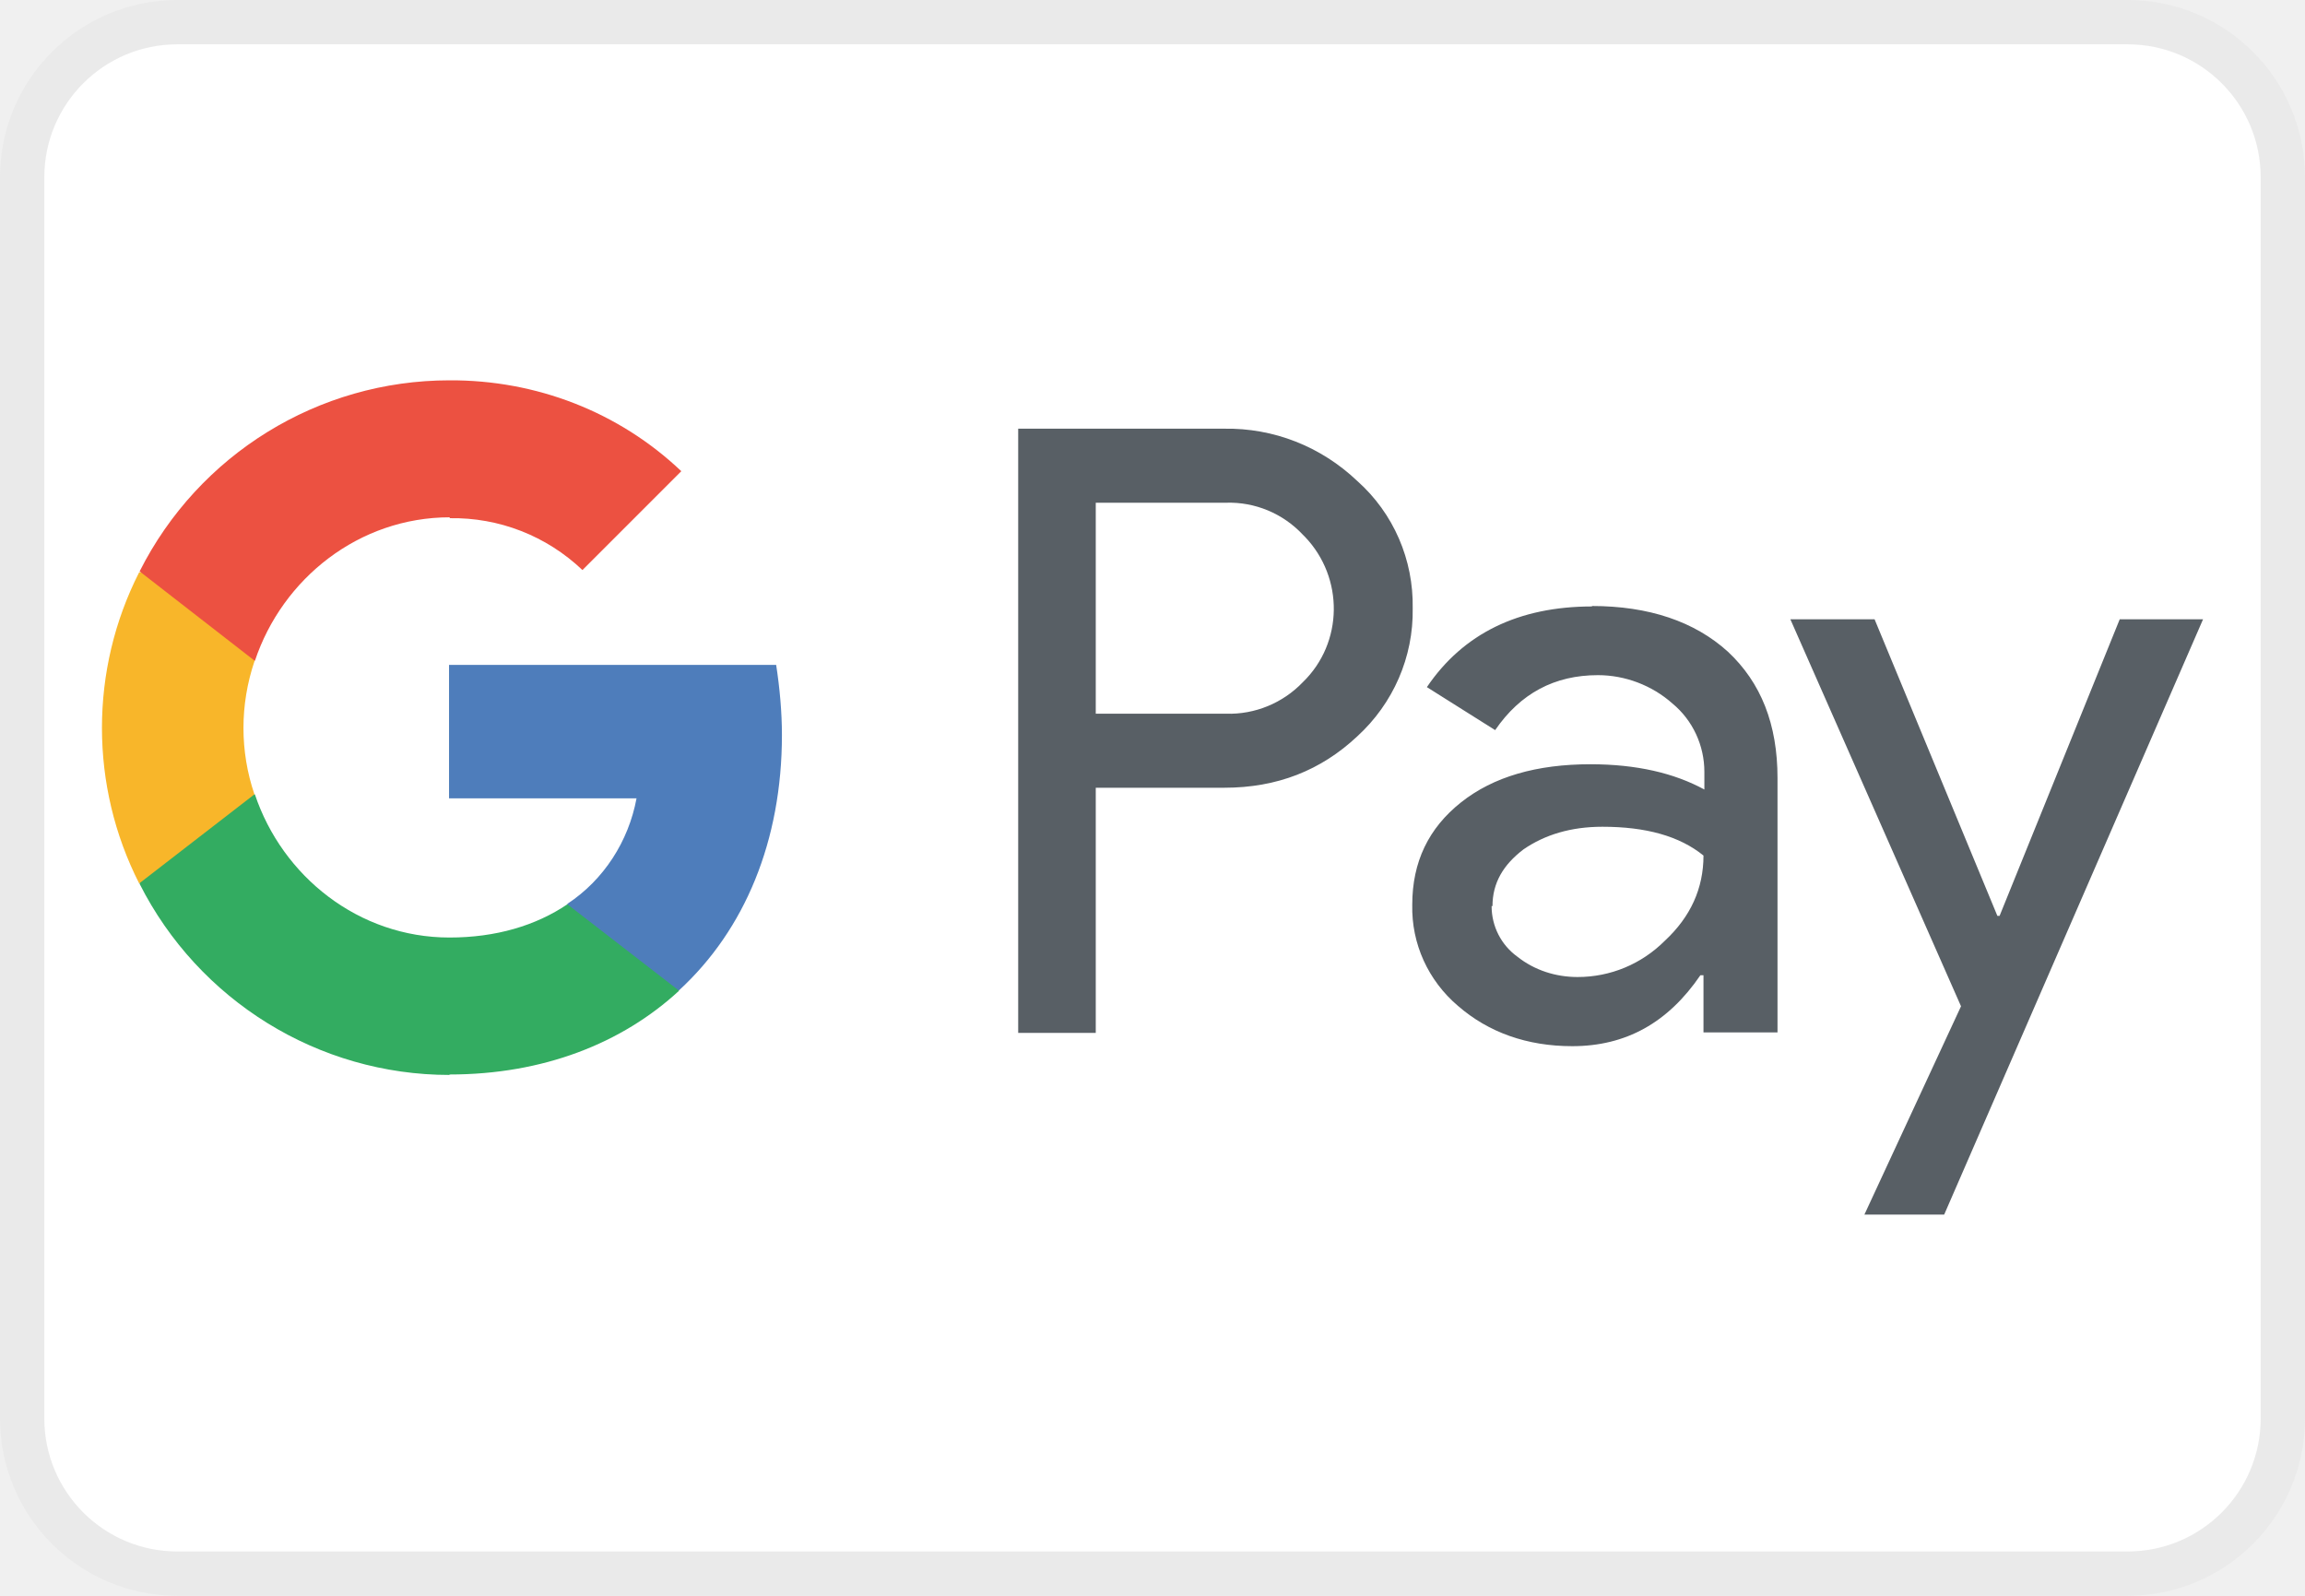
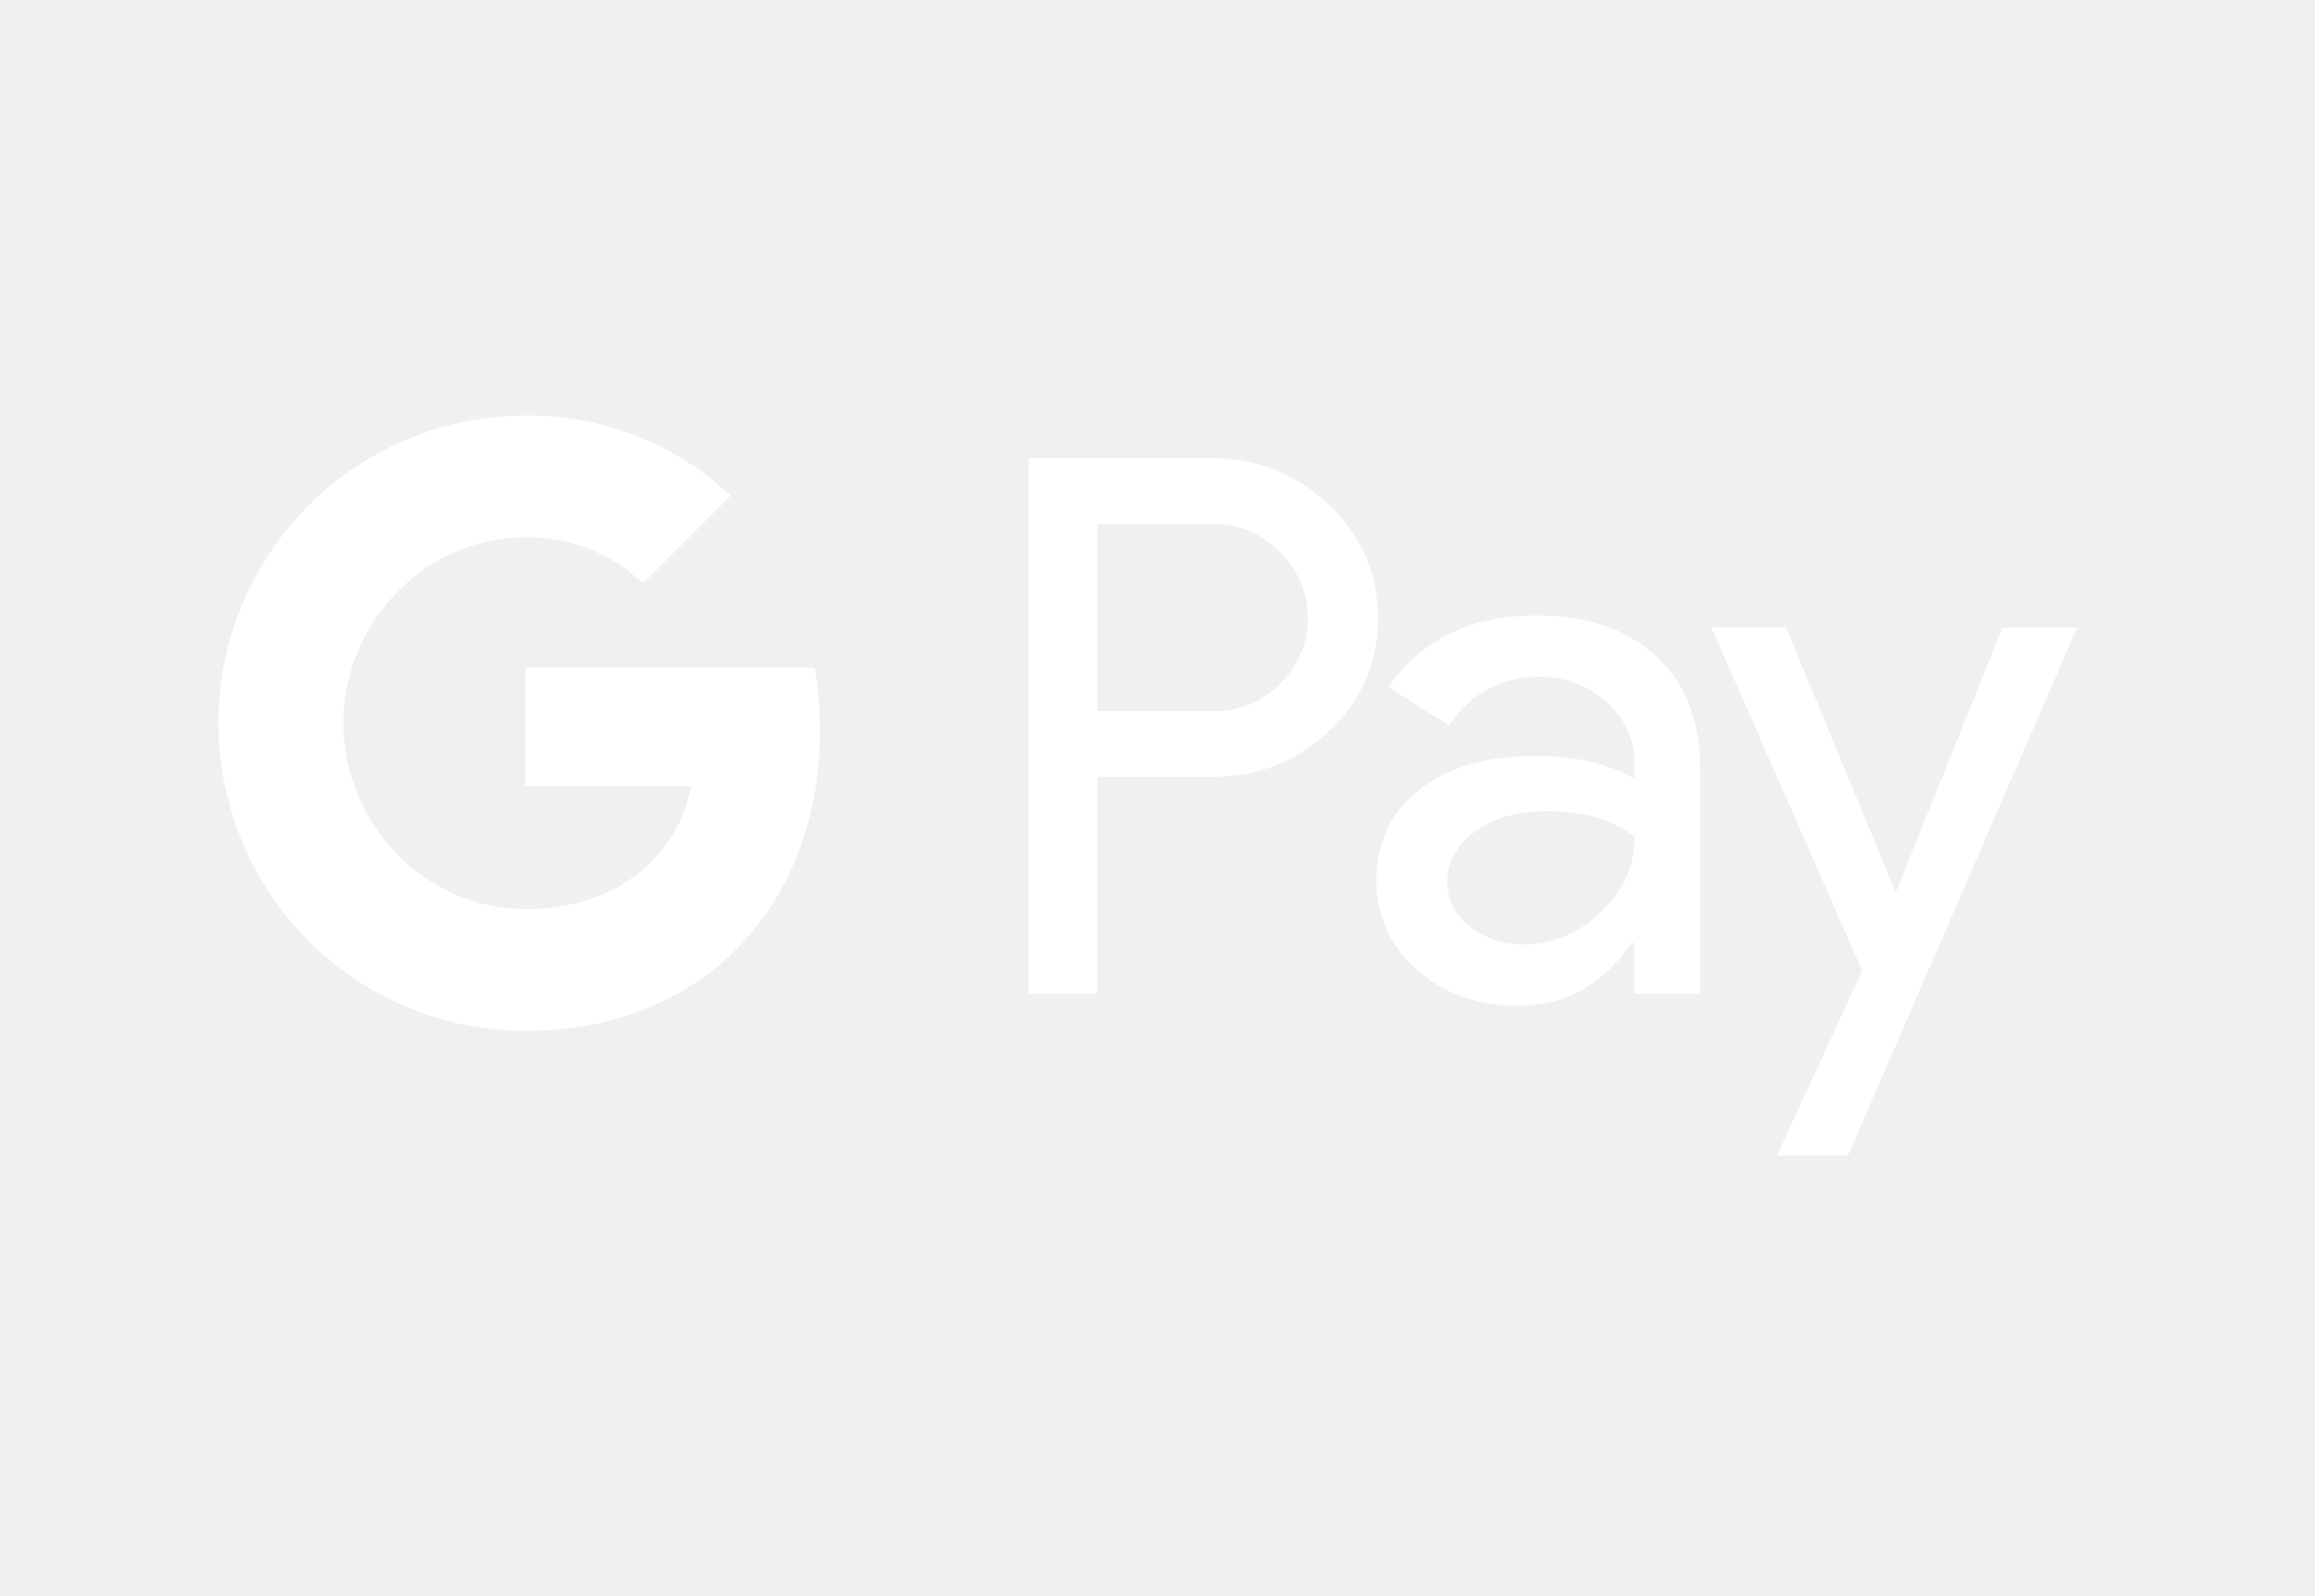
- <svg xmlns="http://www.w3.org/2000/svg" width="52" height="36" viewBox="0 0 52 36" fill="none">
-   <rect x="0.5" y="0.5" width="51" height="35" rx="3.5" fill="white" />
-   <rect x="0.5" y="0.5" width="51" height="35" rx="3.5" stroke="#EAEAEA" />
-   <path d="M24.72 17.781V23.301H22.97V9.671H27.61C28.73 9.651 29.8 10.071 30.62 10.851C31.44 11.581 31.89 12.631 31.87 13.721C31.89 14.821 31.43 15.871 30.62 16.611C29.8 17.381 28.81 17.771 27.62 17.771H24.72V17.781ZM24.72 11.341V16.101H27.66C28.31 16.121 28.94 15.861 29.39 15.391C30.31 14.501 30.32 13.031 29.44 12.111L29.39 12.061C28.94 11.581 28.31 11.321 27.66 11.341H24.72ZM35.91 13.671C37.2 13.671 38.23 14.021 38.98 14.701C39.73 15.401 40.1 16.341 40.1 17.551V23.291H38.43V22.001H38.36C37.63 23.071 36.68 23.601 35.47 23.601C34.45 23.601 33.58 23.291 32.89 22.691C32.22 22.121 31.84 21.291 31.86 20.411C31.86 19.441 32.23 18.681 32.96 18.101C33.69 17.521 34.67 17.241 35.88 17.241C36.92 17.241 37.77 17.441 38.45 17.811V17.411C38.45 16.821 38.19 16.251 37.73 15.871C37.27 15.461 36.66 15.231 36.05 15.231C35.07 15.231 34.3 15.641 33.73 16.471L32.19 15.501C33.01 14.291 34.26 13.681 35.92 13.681L35.91 13.671ZM33.65 20.441C33.65 20.901 33.87 21.321 34.23 21.581C34.62 21.891 35.1 22.041 35.59 22.041C36.33 22.041 37.03 21.751 37.56 21.221C38.14 20.681 38.43 20.041 38.43 19.301C37.89 18.861 37.13 18.651 36.15 18.651C35.44 18.651 34.85 18.831 34.37 19.161C33.91 19.511 33.67 19.921 33.67 20.441H33.65ZM49.7 13.971L43.86 27.401H42.06L44.24 22.701L40.39 13.971H42.29L45.06 20.661H45.11L47.82 13.971H49.71H49.7Z" fill="#585F65" />
-   <path d="M17.64 16.59C17.64 16.06 17.59 15.52 17.51 15H10.13V18.01H14.36C14.18 18.98 13.62 19.85 12.8 20.39V22.34H15.32C16.8 20.98 17.64 18.97 17.64 16.58V16.59Z" fill="#4E7DBB" />
-   <path d="M10.14 24.24C12.25 24.24 14.03 23.54 15.32 22.35L12.8 20.4C12.09 20.88 11.19 21.15 10.14 21.15C8.09 21.15 6.37 19.77 5.75 17.92H3.15V19.94C4.48 22.57 7.18 24.25 10.14 24.25V24.24Z" fill="#33AC61" />
-   <path d="M5.74 17.92C5.41 16.95 5.41 15.9 5.74 14.92V12.91H3.14C2.02 15.11 2.02 17.73 3.14 19.93L5.74 17.92Z" fill="#F8B62A" />
-   <path d="M10.14 11.69C11.26 11.67 12.33 12.09 13.14 12.86L15.37 10.63C13.96 9.29 12.09 8.57 10.14 8.58C7.18 8.58 4.48 10.25 3.15 12.89L5.75 14.91C6.37 13.05 8.1 11.67 10.15 11.67L10.14 11.69Z" fill="#EC5141" />
+ <svg xmlns="http://www.w3.org/2000/svg" width="103" height="71" viewBox="0 0 103 71" fill="none">
+   <path d="M48.821 34.577V44.228H45.768V20.394H53.867C54.833 20.374 55.794 20.546 56.695 20.9C57.595 21.254 58.416 21.784 59.111 22.457C59.813 23.091 60.372 23.867 60.75 24.735C61.127 25.602 61.316 26.541 61.302 27.488C61.322 28.439 61.136 29.384 60.758 30.257C60.38 31.13 59.818 31.911 59.111 32.546C57.695 33.9 55.947 34.577 53.867 34.575H48.821V34.577ZM48.821 23.328V31.648H53.943C54.504 31.665 55.063 31.564 55.583 31.352C56.103 31.14 56.574 30.821 56.964 30.416C57.352 30.038 57.661 29.585 57.872 29.085C58.083 28.584 58.191 28.047 58.191 27.504C58.191 26.961 58.083 26.423 57.872 25.923C57.661 25.423 57.352 24.97 56.964 24.591C56.578 24.178 56.11 23.851 55.589 23.633C55.068 23.415 54.507 23.311 53.943 23.327H48.821V23.328Z" fill="white" />
+   <path d="M68.342 27.389C70.599 27.389 72.381 27.993 73.687 29.203C74.993 30.412 75.646 32.071 75.645 34.178V44.228H72.724V41.965H72.591C71.326 43.829 69.645 44.761 67.546 44.761C65.754 44.761 64.255 44.228 63.049 43.163C62.47 42.675 62.007 42.062 61.694 41.371C61.381 40.681 61.225 39.928 61.239 39.17C61.239 37.482 61.875 36.14 63.147 35.144C64.419 34.147 66.118 33.648 68.242 33.645C70.055 33.645 71.548 33.978 72.722 34.644V33.944C72.725 33.427 72.614 32.915 72.396 32.446C72.178 31.978 71.858 31.564 71.461 31.234C70.653 30.503 69.601 30.105 68.513 30.118C66.807 30.118 65.457 30.839 64.463 32.282L61.774 30.584C63.253 28.454 65.443 27.389 68.342 27.389ZM64.391 39.236C64.389 39.626 64.48 40.011 64.656 40.358C64.833 40.705 65.089 41.005 65.404 41.233C66.08 41.766 66.918 42.048 67.777 42.032C69.066 42.03 70.301 41.515 71.212 40.602C72.224 39.647 72.73 38.527 72.73 37.241C71.777 36.481 70.45 36.1 68.746 36.1C67.506 36.1 66.472 36.4 65.643 37C64.807 37.608 64.391 38.348 64.391 39.236V39.236Z" fill="white" />
+   <path d="M92.418 27.925L82.221 51.421H79.068L82.852 43.2L76.147 27.925H79.467L84.313 39.64H84.379L89.093 27.925H92.418Z" fill="white" />
+   <path d="M36.483 32.495C36.484 31.562 36.406 30.631 36.248 29.711H23.369V34.984H30.745C30.595 35.827 30.275 36.63 29.806 37.345C29.338 38.06 28.729 38.672 28.018 39.145V42.568H32.42C34.998 40.186 36.483 36.662 36.483 32.495Z" fill="white" />
+   <path d="M23.375 45.878C27.06 45.878 30.163 44.665 32.426 42.573L28.023 39.15C26.798 39.983 25.22 40.458 23.375 40.458C19.812 40.458 16.789 38.051 15.708 34.806H11.173V38.334C12.309 40.602 14.052 42.508 16.207 43.84C18.362 45.172 20.843 45.878 23.375 45.878V45.878Z" fill="white" />
+   <path d="M15.708 34.8C15.136 33.1 15.136 31.259 15.708 29.559V26.032H11.173C10.217 27.939 9.719 30.045 9.719 32.18C9.719 34.315 10.217 36.42 11.173 38.328L15.708 34.8Z" fill="white" />
+   <path d="M23.375 23.912C25.322 23.88 27.204 24.618 28.613 25.966L32.511 22.058C30.039 19.73 26.765 18.453 23.375 18.492C20.843 18.492 18.362 19.198 16.207 20.53C14.052 21.862 12.309 23.769 11.173 26.036L15.708 29.564C16.789 26.32 19.812 23.912 23.375 23.912Z" fill="white" />
</svg>
